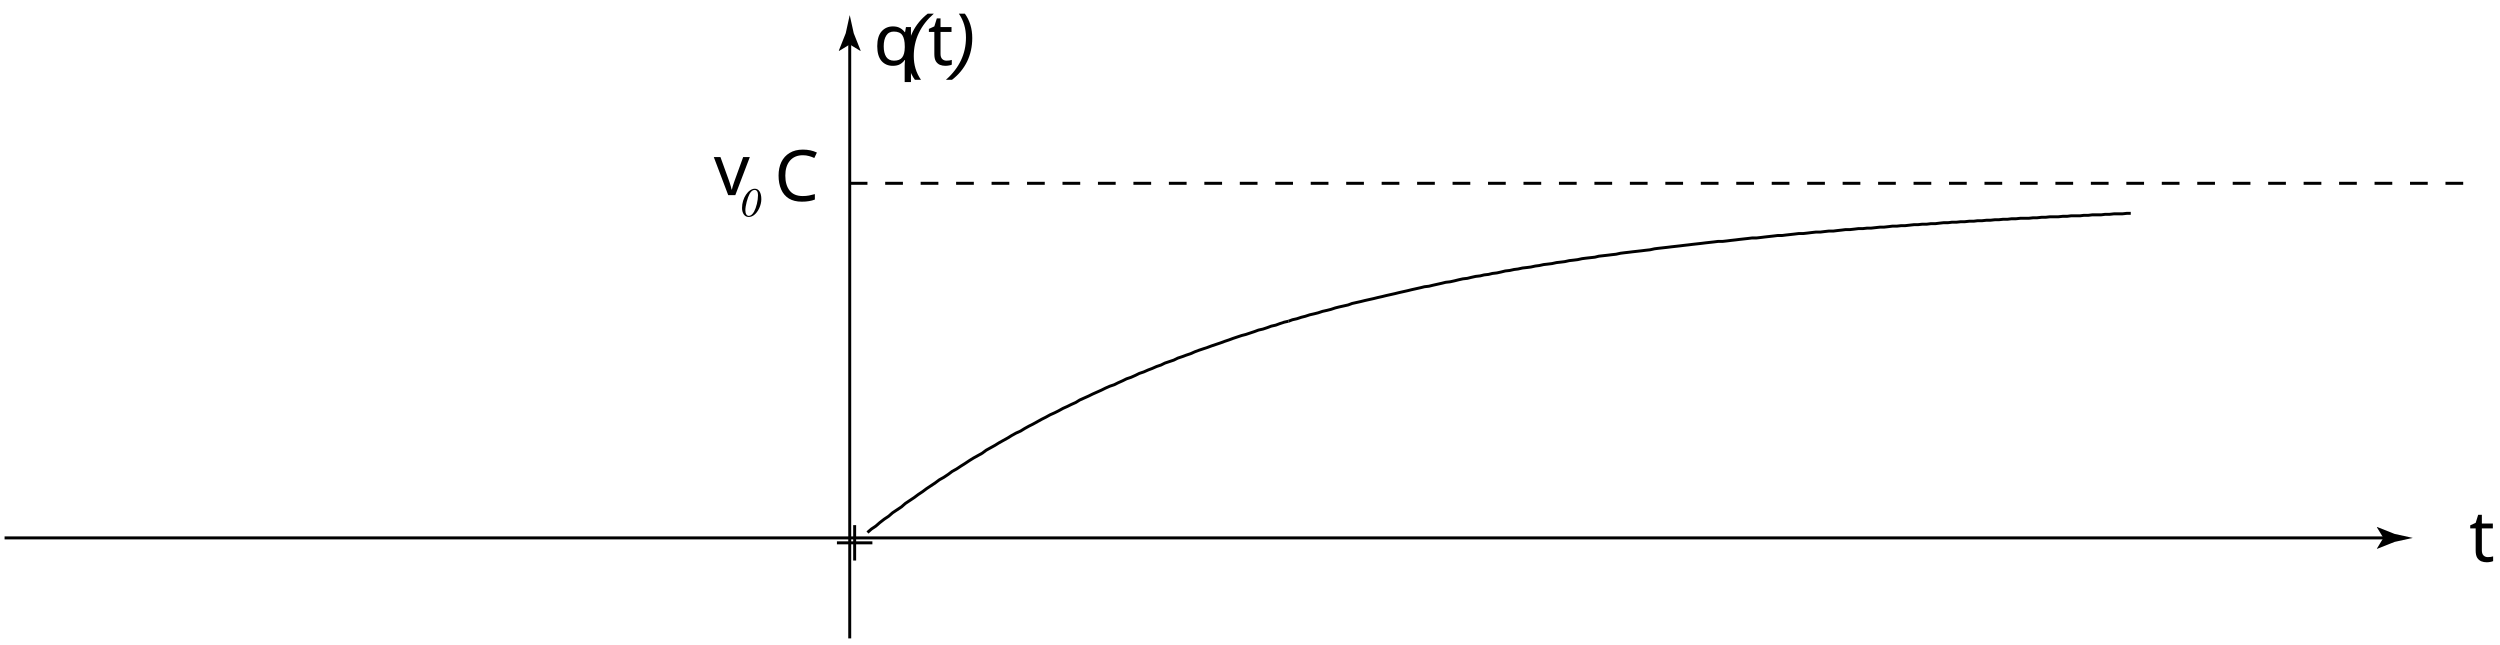
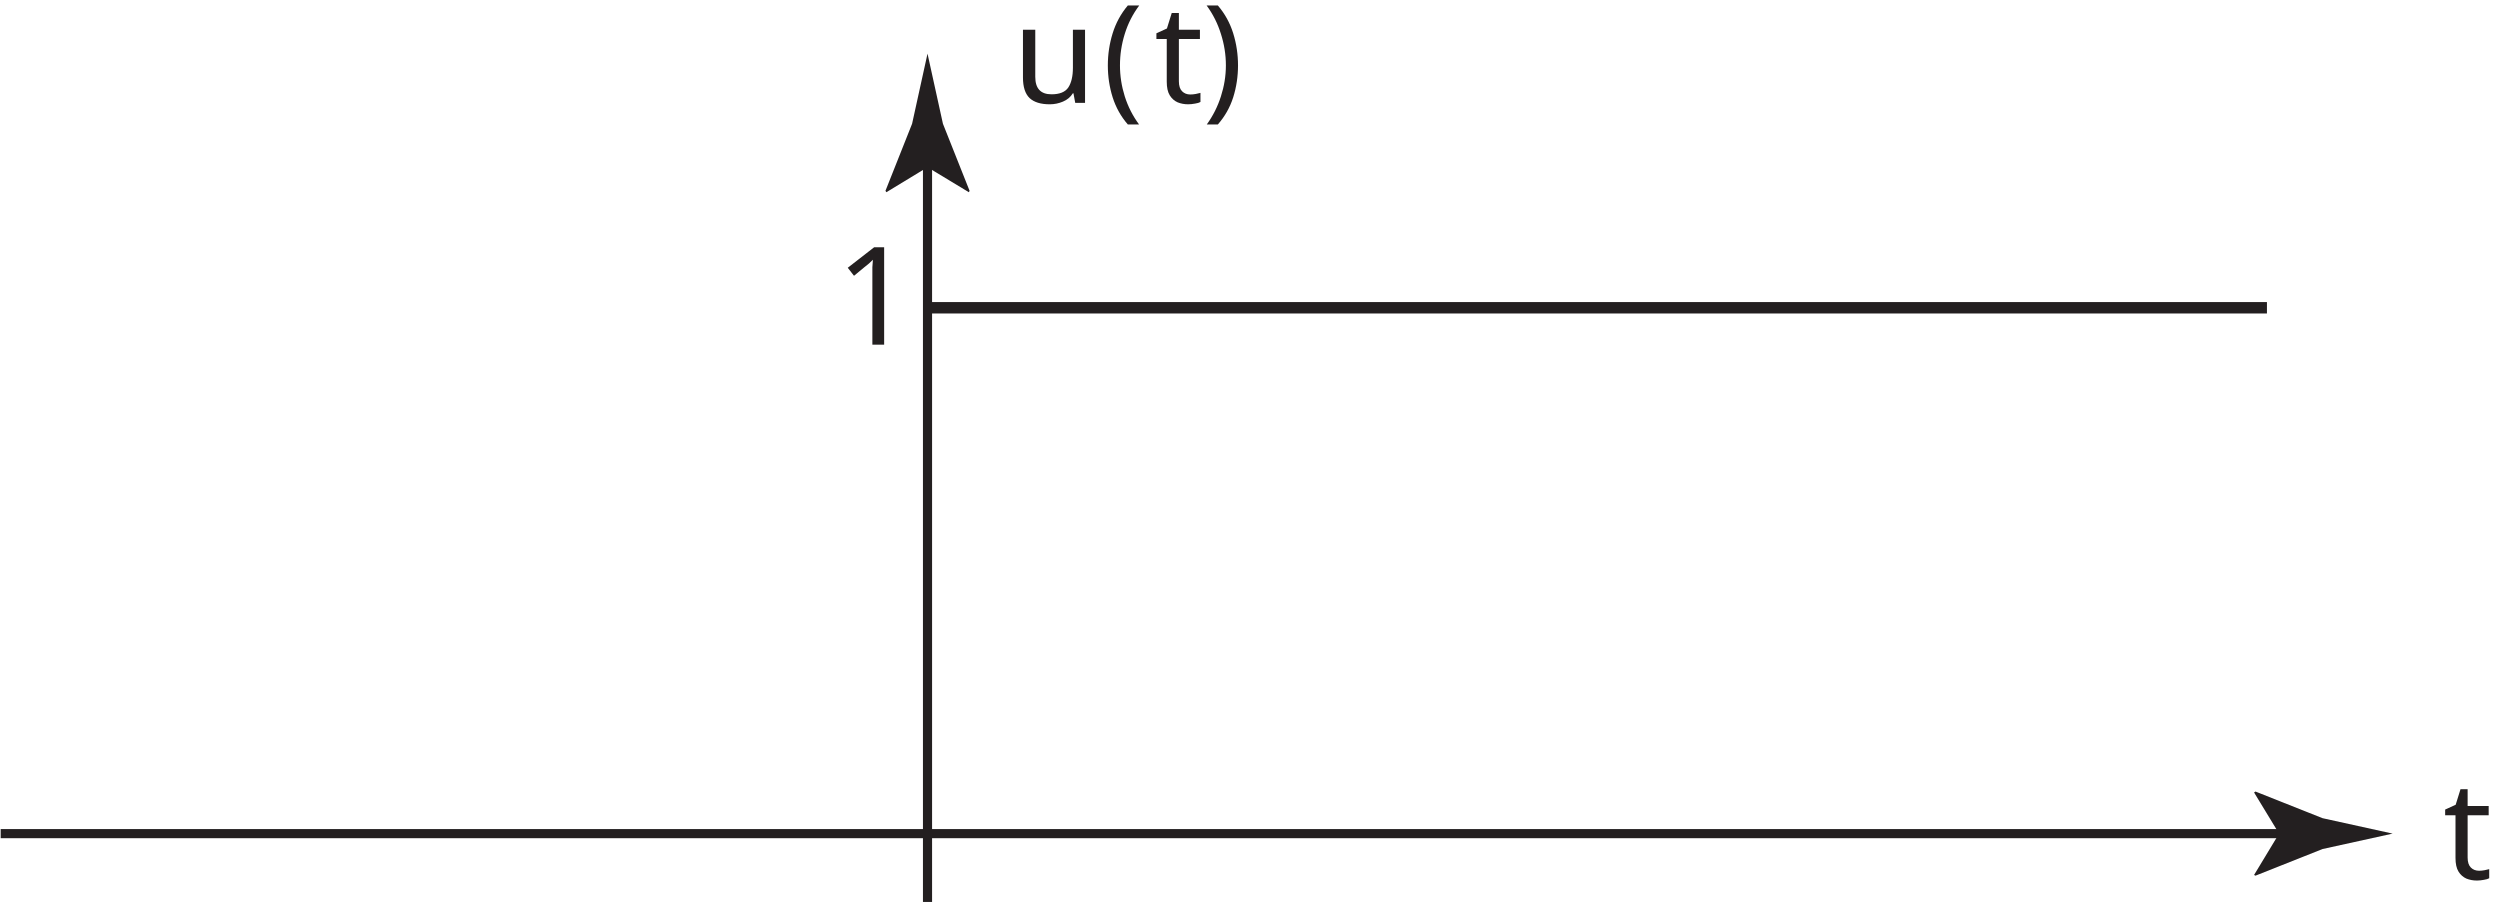
- <svg xmlns="http://www.w3.org/2000/svg" viewBox="0 0 564 145.333" height="145.333" width="564" xml:space="preserve" id="svg2" version="1.1">
+ <svg xmlns="http://www.w3.org/2000/svg" viewBox="0 0 292 106.667" height="106.667" width="292" xml:space="preserve" id="svg2" version="1.1">
  <defs id="defs6">
    <clipPath id="clipPath24" clipPathUnits="userSpaceOnUse">
-       <path id="path22" d="M 0,0 H 423 V 109 H 0 Z" />
+       <path id="path22" d="M 0,0 H 219 V 80 H 0 Z" />
+     </clipPath>
+     <clipPath id="clipPath34" clipPathUnits="userSpaceOnUse">
+       <path id="path32" d="M 0.06,0 H 218.229 V 79.955 H 0.06 Z" />
+     </clipPath>
+     <clipPath id="clipPath52" clipPathUnits="userSpaceOnUse">
+       <path id="path50" d="M 0.06,0 H 218.229 V 79.955 H 0.06 Z" />
    </clipPath>
  </defs>
-   <g transform="matrix(1.333333,0,0,-1.333333,0,145.3333)" id="g10">
+   <g transform="matrix(1.333333,0,0,-1.333333,0,106.6667)" id="g10">
    <g id="g12" />
    <g id="g14" />
    <g id="g16">
      <g id="g18">
        <g clip-path="url(#clipPath24)" id="g20">
          <g id="g26" />
          <g id="g28">
-             <path id="path30" style="fill:none;stroke:#000000;stroke-width:0.5;stroke-linecap:butt;stroke-linejoin:round;stroke-miterlimit:10;stroke-dasharray:none;stroke-opacity:1" d="m 141.608,17.153 h 6 m -3,3 V 14.153 M 289.274,67.986 l 0.75,0.084 0.667,0.083 h 0.75 l 0.75,0.083 0.667,0.084 0.75,0.083 0.666,0.083 0.75,0.084 0.75,0.083 0.667,0.083 h 0.75 l 0.75,0.084 0.667,0.083 1.5,0.167 0.666,0.083 h 0.75 l 0.667,0.083 0.75,0.084 0.75,0.083 0.667,0.083 h 0.75 l 0.75,0.084 0.666,0.083 0.75,0.083 h 0.75 l 0.667,0.083 0.75,0.084 h 0.75 l 0.667,0.083 0.75,0.083 0.666,0.084 h 0.75 l 0.75,0.083 0.667,0.083 h 0.75 l 0.75,0.084 h 0.667 l 0.75,0.083 0.75,0.083 h 0.666 l 0.75,0.084 0.667,0.083 h 0.75 l 0.75,0.083 h 0.667 l 0.75,0.084 0.75,0.083 h 0.666 l 0.75,0.083 h 0.75 l 0.667,0.084 h 0.75 l 0.667,0.083 0.75,0.083 h 0.75 l 0.666,0.084 h 0.75 l 0.75,0.083 h 0.667 l 0.75,0.083 h 0.75 l 0.667,0.084 h 0.75 l 0.75,0.083 h 0.666 l 0.75,0.083 h 0.667 l 0.75,0.083 h 0.75 l 0.667,0.084 h 0.75 l 0.75,0.083 h 1.417 l 0.75,0.083 h 0.666 l 0.75,0.084 h 0.667 l 0.75,0.083 h 1.417 l 0.75,0.083 h 0.75 l 0.666,0.084 h 1.5 l 0.667,0.083 h 0.75 l 0.667,0.083 h 1.5 l 0.666,0.084 h 0.75 l 0.75,0.083 h 1.417 l 0.75,0.083 h 0.667 m -142.501,-18.249 0.667,0.25 0.75,0.167 0.75,0.25 0.667,0.166 0.75,0.25 0.75,0.167 0.666,0.167 0.75,0.25 0.75,0.166 0.667,0.167 0.75,0.25 0.667,0.167 0.75,0.166 0.75,0.167 0.666,0.25 1.5,0.333 0.667,0.167 1.5,0.333 0.667,0.167 0.75,0.167 0.666,0.166 0.75,0.167 0.75,0.167 0.667,0.166 1.5,0.334 0.667,0.166 0.75,0.167 0.75,0.167 0.666,0.166 0.75,0.084 0.667,0.166 0.75,0.167 0.75,0.167 0.667,0.166 0.75,0.084 0.75,0.166 0.666,0.167 0.75,0.167 0.75,0.083 0.667,0.167 0.75,0.166 0.75,0.084 0.667,0.166 0.75,0.084 0.666,0.166 0.75,0.084 0.75,0.166 0.667,0.167 0.75,0.083 0.75,0.167 0.667,0.083 0.75,0.167 0.75,0.083 0.666,0.084 0.75,0.166 0.667,0.084 0.75,0.166 0.75,0.084 0.667,0.083 0.75,0.167 0.75,0.083 0.666,0.083 0.75,0.167 0.75,0.083 0.667,0.084 0.75,0.166 0.667,0.084 0.75,0.083 0.75,0.083 0.667,0.167 1.5,0.167 0.666,0.083 0.75,0.083 0.75,0.167 0.667,0.083 0.75,0.084 0.667,0.083 0.75,0.083 0.75,0.084 0.666,0.083 0.75,0.083 0.75,0.167 0.667,0.083 1.5,0.167 0.667,0.083 0.75,0.083 0.75,0.084 0.666,0.083 0.75,0.083 0.667,0.084 0.75,0.083 0.75,0.083 0.667,0.084 0.75,0.083" />
-             <path id="path32" style="fill:none;stroke:#000000;stroke-width:0.5;stroke-linecap:butt;stroke-linejoin:round;stroke-miterlimit:10;stroke-dasharray:none;stroke-opacity:1" d="m 146.774,18.903 0.667,0.583 0.75,0.5 0.666,0.584 0.75,0.583 0.75,0.5 0.667,0.583 1.5,1 0.667,0.584 0.75,0.5 0.75,0.5 0.666,0.5 0.75,0.5 0.667,0.5 1.5,1 0.667,0.5 0.75,0.417 0.75,0.5 0.666,0.5 0.75,0.416 0.75,0.5 0.667,0.417 0.75,0.5 0.667,0.417 1.5,0.833 0.666,0.5 0.75,0.417 0.75,0.416 0.667,0.417 1.5,0.833 0.667,0.417 0.75,0.416 0.75,0.334 0.666,0.416 0.75,0.417 0.667,0.333 1.5,0.834 0.667,0.333 0.75,0.417 0.75,0.333 0.667,0.333 0.75,0.417 0.75,0.333 0.666,0.334 0.75,0.333 0.667,0.417 0.75,0.333 0.75,0.334 0.667,0.333 0.75,0.333 0.75,0.334 0.666,0.333 0.75,0.333 0.75,0.25 0.667,0.334 0.75,0.333 0.667,0.333 0.75,0.25 0.75,0.334 0.666,0.333 0.75,0.25 0.75,0.333 0.667,0.25 0.75,0.334 0.75,0.25 0.667,0.333 0.75,0.25 0.75,0.25 0.666,0.333 0.75,0.25 0.667,0.25 0.75,0.25 0.75,0.334 0.667,0.249 0.75,0.25 0.75,0.25 0.666,0.25 0.75,0.25 0.75,0.25 0.667,0.25 0.75,0.25 0.667,0.25 0.75,0.25 0.75,0.25 0.666,0.167 0.75,0.25 0.75,0.25 0.667,0.25 0.75,0.167 0.75,0.25 0.667,0.25 0.75,0.166 0.666,0.25 0.75,0.25 0.75,0.167" />
-             <path id="path34" style="fill:none;stroke:#000000;stroke-width:0.5;stroke-linecap:butt;stroke-linejoin:round;stroke-miterlimit:10;stroke-dasharray:none;stroke-opacity:1" d="M 0.774,17.986 H 403.774" />
-             <path id="path36" style="fill:#000000;fill-opacity:1;fill-rule:nonzero;stroke:none" d="m 403.264,17.986 -1.095,1.802 0.062,0.041 2.937,-1.167 c 1.024,-0.225 2.047,-0.45 3.071,-0.676 -1.024,-0.225 -2.047,-0.45 -3.071,-0.675 l -2.937,-1.167 -0.062,0.031 1.095,1.811" />
-             <path id="path38" style="fill:none;stroke:#000000;stroke-width:0.5;stroke-linecap:butt;stroke-linejoin:round;stroke-miterlimit:10;stroke-dasharray:none;stroke-opacity:1" d="M 143.774,0.986 V 101.986" />
-             <path id="path40" style="fill:#000000;fill-opacity:1;fill-rule:nonzero;stroke:none" d="m 143.774,101.476 -1.801,-1.095 -0.041,0.062 1.167,2.937 c 0.225,1.024 0.45,2.047 0.675,3.07 0.226,-1.023 0.451,-2.046 0.676,-3.07 l 1.167,-2.937 -0.031,-0.062 -1.812,1.095" />
-             <path id="path42" style="fill:none;stroke:#000000;stroke-width:0.5;stroke-linecap:butt;stroke-linejoin:round;stroke-miterlimit:4;stroke-dasharray:3;stroke-dashoffset:0;stroke-opacity:1" d="M 143.774,77.986 H 416.774" />
-             <text id="text46" style="font-variant:normal;font-weight:normal;font-size:12px;font-family:CMMI12;-inkscape-font-specification:CMMI12;writing-mode:lr-tb;fill:#000000;fill-opacity:1;fill-rule:nonzero;stroke:none" transform="matrix(1,0,0,-1,147.7744,97.9863)">
-               <tspan id="tspan44" y="0" x="0">q</tspan>
+             <g clip-path="url(#clipPath34)" id="g30">
+               <path id="path36" style="fill:#231f20;fill-opacity:1;fill-rule:nonzero;stroke:none" d="M 0,6.976 H 200.667" />
+               <path id="path38" style="fill:none;stroke:#231f20;stroke-width:0.8;stroke-linecap:butt;stroke-linejoin:miter;stroke-miterlimit:4;stroke-dasharray:none;stroke-opacity:1" d="M 0,6.976 H 200.667" />
+             </g>
+           </g>
+           <g id="g40">
+             <path id="path42" style="fill:#231f20;fill-opacity:1;fill-rule:nonzero;stroke:none" d="M 199.647,6.976 197.457,10.579 197.58,10.661 203.455,8.327 c 2.047,-0.45 4.094,-0.9 6.14,-1.351 -2.046,-0.45 -4.093,-0.901 -6.14,-1.351 L 197.58,3.292 l -0.123,0.061 2.19,3.623" />
+             <path id="path44" style="fill:#231f20;fill-opacity:1;fill-rule:nonzero;stroke:none" d="M 81.25,0.989 V 66.372" />
+           </g>
+           <g id="g46">
+             <g clip-path="url(#clipPath52)" id="g48">
+               <path id="path54" style="fill:none;stroke:#231f20;stroke-width:0.8;stroke-linecap:butt;stroke-linejoin:miter;stroke-miterlimit:4;stroke-dasharray:none;stroke-opacity:1" d="M 81.25,0.989 V 66.372" />
+             </g>
+           </g>
+           <g id="g56">
+             <path id="path58" style="fill:#231f20;fill-opacity:1;fill-rule:nonzero;stroke:none" d="m 81.25,65.352 -3.603,-2.19 -0.081,0.122 2.333,5.875 c 0.45,2.047 0.901,4.094 1.351,6.141 0.451,-2.047 0.901,-4.094 1.351,-6.141 l 2.334,-5.875 -0.062,-0.122 L 81.25,65.352" />
+             <path id="path60" style="fill:#231f20;fill-opacity:1;fill-rule:nonzero;stroke:none" d="M 81.25,53.039 H 198.584" />
+             <path id="path62" style="fill:none;stroke:#231f20;stroke-width:1;stroke-linecap:butt;stroke-linejoin:miter;stroke-miterlimit:4;stroke-dasharray:none;stroke-opacity:1" d="M 81.25,53.039 H 198.584" />
+             <text id="text66" style="font-variant:normal;font-weight:normal;font-size:11.955px;font-family:CMR12;-inkscape-font-specification:CMR12;writing-mode:lr-tb;fill:#231f20;fill-opacity:1;fill-rule:nonzero;stroke:none" transform="matrix(1,0,0,-1,96.56229,70.9888)">
+               <tspan id="tspan64" y="0" x="0">(</tspan>
            </text>
-             <text id="text50" style="font-style:italic;font-variant:normal;font-size:12px;font-family:Arial;-inkscape-font-specification:Arial-ItalicMT;writing-mode:lr-tb;fill:#000000;fill-opacity:1;fill-rule:nonzero;stroke:none" transform="matrix(1,0,0,-1,152.9848,97.9863)">
-               <tspan id="tspan48" y="0" x="0">(</tspan>
+             <text id="text70" style="font-variant:normal;font-weight:normal;font-size:11.955px;font-family:CMMI12;-inkscape-font-specification:CMMI12;writing-mode:lr-tb;fill:#231f20;fill-opacity:1;fill-rule:nonzero;stroke:none" transform="matrix(1,0,0,-1,101.1136,70.9888)">
+               <tspan id="tspan68" y="0" x="0">t</tspan>
            </text>
-             <text id="text54" style="font-variant:normal;font-weight:normal;font-size:12px;font-family:CMMI12;-inkscape-font-specification:CMMI12;writing-mode:lr-tb;fill:#000000;fill-opacity:1;fill-rule:nonzero;stroke:none" transform="matrix(1,0,0,-1,156.9808,97.9863)">
-               <tspan id="tspan52" y="0" x="0">t</tspan>
+             <text id="text74" style="font-variant:normal;font-weight:normal;font-size:11.955px;font-family:CMR12;-inkscape-font-specification:CMR12;writing-mode:lr-tb;fill:#231f20;fill-opacity:1;fill-rule:nonzero;stroke:none" transform="matrix(1,0,0,-1,105.3409,70.9888)">
+               <tspan id="tspan72" y="0" x="0">)</tspan>
            </text>
-             <text id="text58" style="font-style:italic;font-variant:normal;font-size:12px;font-family:Arial;-inkscape-font-specification:Arial-ItalicMT;writing-mode:lr-tb;fill:#000000;fill-opacity:1;fill-rule:nonzero;stroke:none" transform="matrix(1,0,0,-1,161.224,97.9863)">
-               <tspan id="tspan56" y="0" x="0">)</tspan>
+             <text id="text78" style="font-variant:normal;font-weight:normal;font-size:11.955px;font-family:CMMI12;-inkscape-font-specification:CMMI12;writing-mode:lr-tb;fill:#231f20;fill-opacity:1;fill-rule:nonzero;stroke:none" transform="matrix(1,0,0,-1,214.0082,2.988753)">
+               <tspan id="tspan76" y="0" x="0">t</tspan>
            </text>
-             <text id="text62" style="font-variant:normal;font-weight:normal;font-size:12px;font-family:CMMI12;-inkscape-font-specification:CMMI12;writing-mode:lr-tb;fill:#000000;fill-opacity:1;fill-rule:nonzero;stroke:none" transform="matrix(1,0,0,-1,417.7744,13.9863)">
-               <tspan id="tspan60" y="0" x="0">t</tspan>
+             <text id="text82" style="font-variant:normal;font-weight:normal;font-size:11.955px;font-family:CMR12;-inkscape-font-specification:CMR12;writing-mode:lr-tb;fill:#231f20;fill-opacity:1;fill-rule:nonzero;stroke:none" transform="matrix(1,0,0,-1,73.20103,49.80932)">
+               <tspan id="tspan80" y="0" x="0">1</tspan>
            </text>
-             <text id="text66" style="font-variant:normal;font-weight:normal;font-size:12px;font-family:CMMI12;-inkscape-font-specification:CMMI12;writing-mode:lr-tb;fill:#000000;fill-opacity:1;fill-rule:nonzero;stroke:none" transform="matrix(1,0,0,-1,120.7744,75.98669)">
-               <tspan id="tspan64" y="0" x="0 5.676">v </tspan>
-             </text>
-             <text id="text70" style="font-style:italic;font-variant:normal;font-size:7px;font-family:Times;-inkscape-font-specification:Times-Italic;writing-mode:lr-tb;fill:#000000;fill-opacity:1;fill-rule:nonzero;stroke:none" transform="matrix(1,0,0,-1,125.3333,72.3333)">
-               <tspan id="tspan68" y="0" x="0">0</tspan>
-             </text>
-             <text id="text74" style="font-variant:normal;font-weight:normal;font-size:12px;font-family:CMMI12;-inkscape-font-specification:CMMI12;writing-mode:lr-tb;fill:#000000;fill-opacity:1;fill-rule:nonzero;stroke:none" transform="matrix(1,0,0,-1,131,75)">
-               <tspan id="tspan72" y="0" x="0">C</tspan>
+             <text id="text86" style="font-variant:normal;font-weight:normal;font-size:11.955px;font-family:CMMI12;-inkscape-font-specification:CMMI12;writing-mode:lr-tb;fill:#231f20;fill-opacity:1;fill-rule:nonzero;stroke:none" transform="matrix(1,0,0,-1,88.67439,70.9888)">
+               <tspan id="tspan84" y="0" x="0">u</tspan>
            </text>
          </g>
        </g>
      </g>
    </g>
  </g>
</svg>
